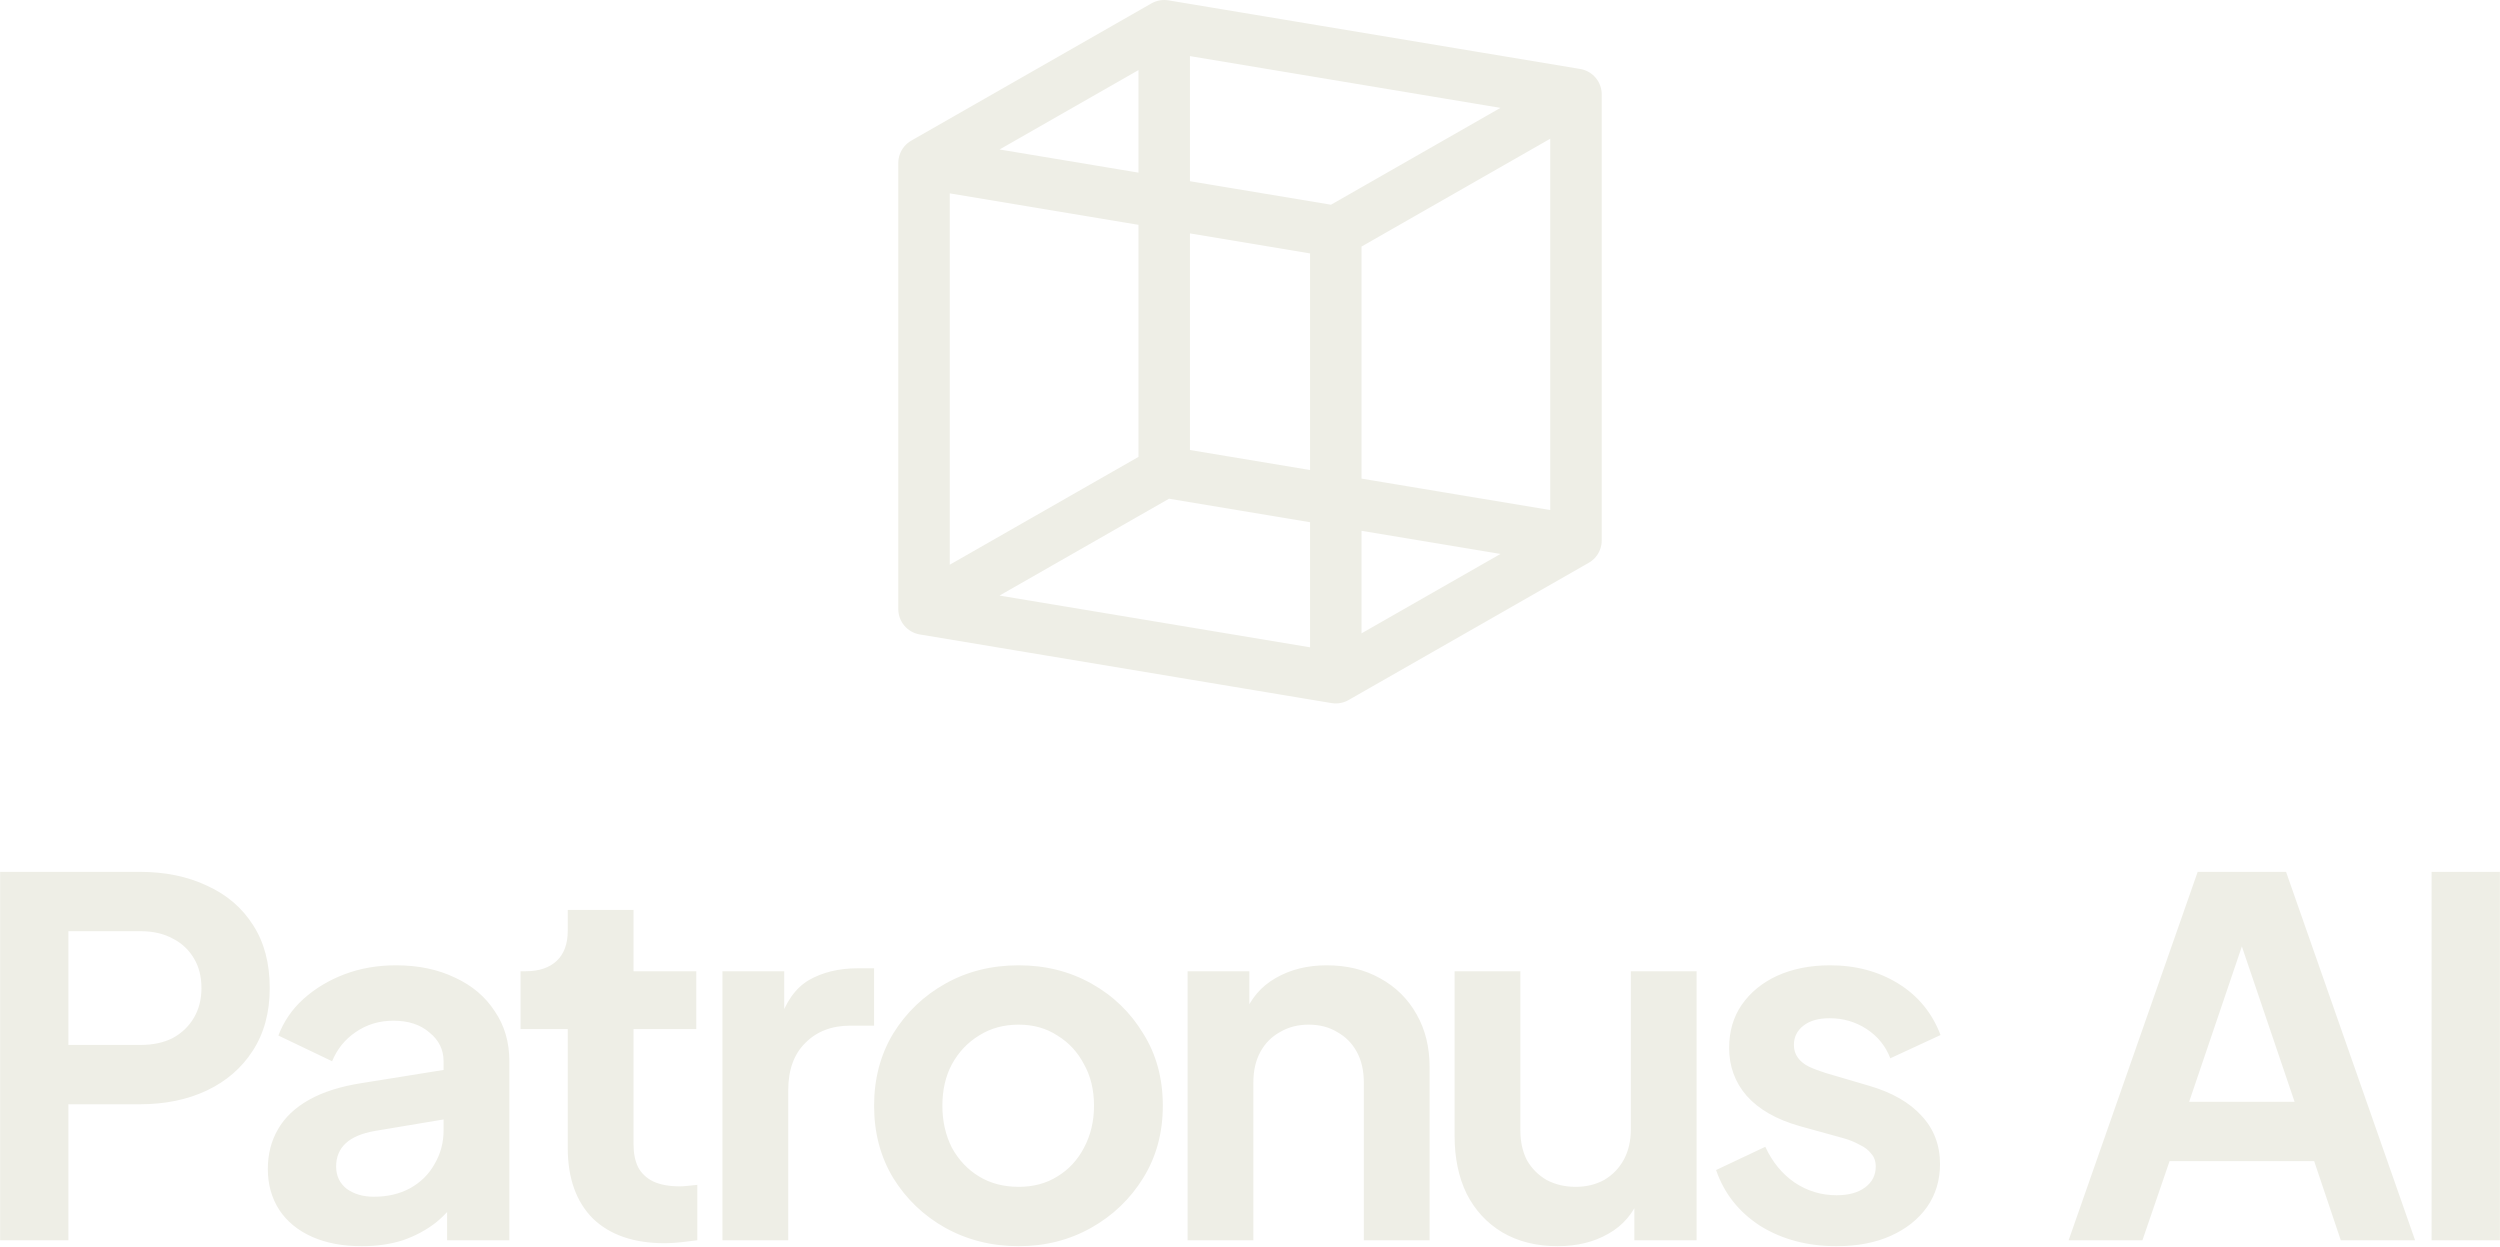
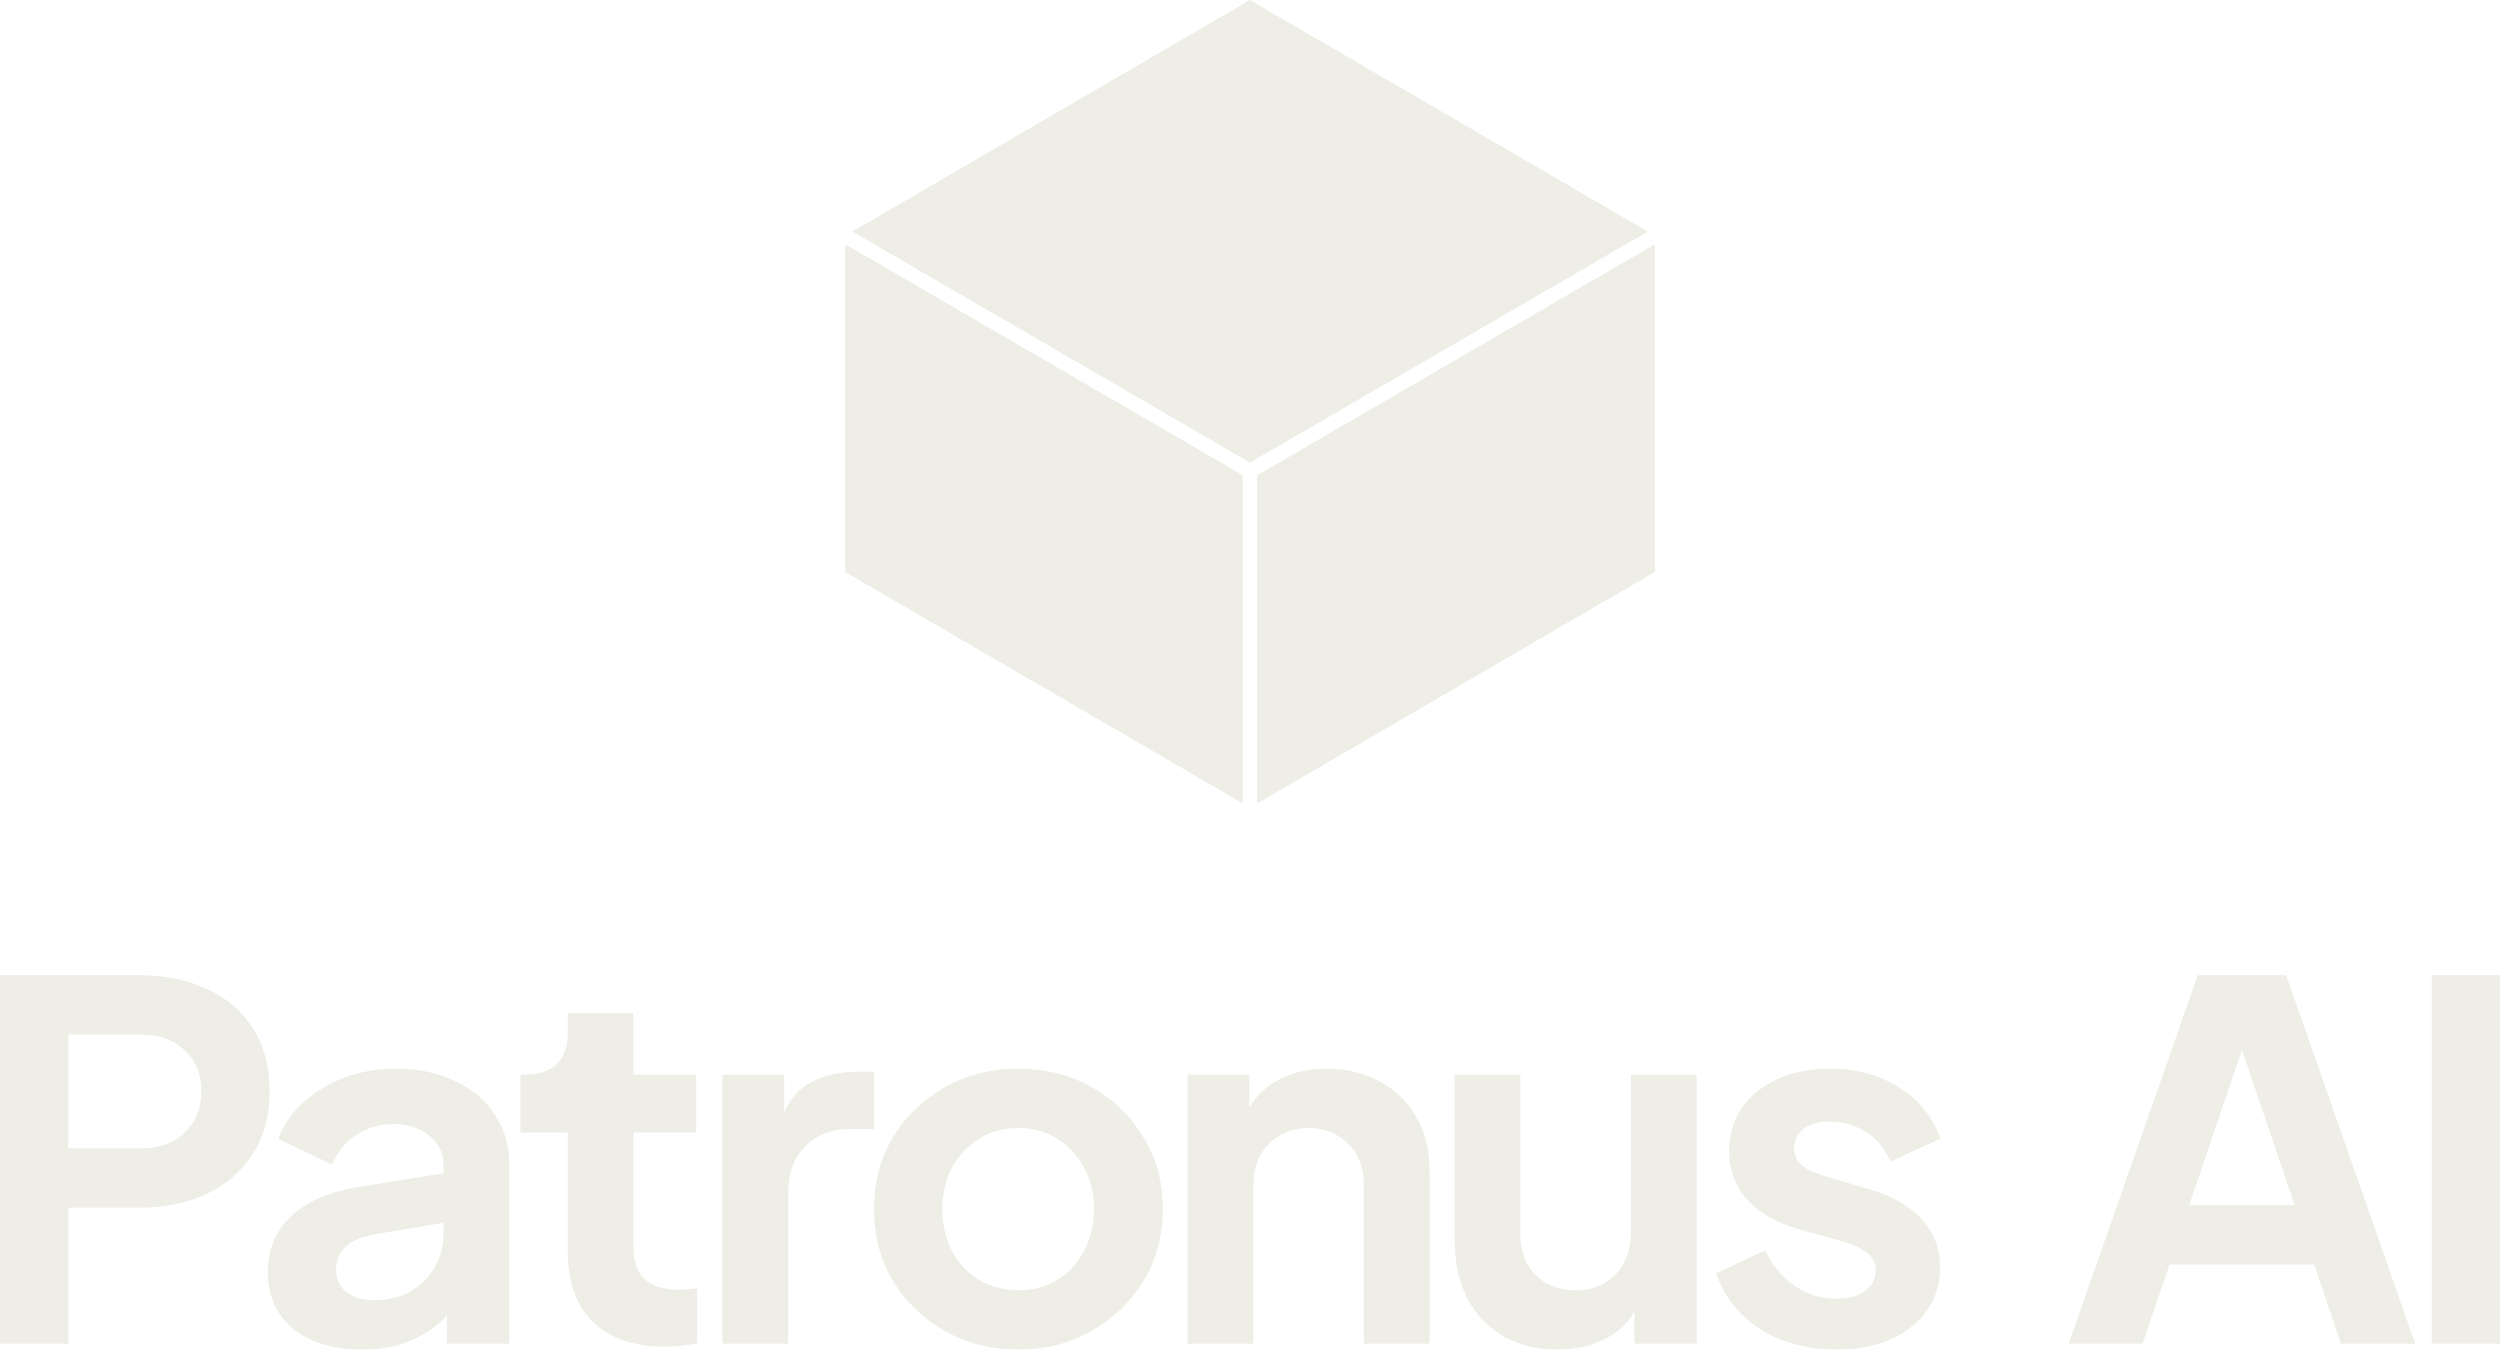
- <svg xmlns="http://www.w3.org/2000/svg" viewBox="0 0 229.72 114.52" width="229.7" height="114.5" fill="none" style="color:#eeeee6" color="#eeeee6">
-   <g transform="translate(77.0212 -5.5182) scale(3.1533)">
-     <path d="M21.5 4.5L9.5 2.5L2.5 6.5L2.5 19.5L14.5 21.5L21.5 17.5ZM14.5 21.5L14.5 8.5L21.5 4.5M2.5 6.5L14.5 8.5L14.5 21.5M21.5 17.5L9.5 15.5L2.5 19.5M9.5 2.5L9.5 15.5" stroke="currentColor" stroke-width="1.5" stroke-linejoin="round" stroke-linecap="round" />
+ <svg xmlns="http://www.w3.org/2000/svg" viewBox="0 0 229.72 124.01" width="229.7" height="124.0" fill="none" style="color:#EEEEE6" color="#EEEEE6">
+   <g transform="translate(77.3621 -0.2576) scale(2.22584)" fill="currentColor">
+     <path d="M16.546 19.733L16.546 33.283L0.133 23.726L0.133 10.195ZM33.561 10.199L33.561 23.726L17.146 33.283L17.146 19.733ZM16.846 0.116L33.267 9.676L16.846 19.213L0.43 9.674Z" />
  </g>
-   <g transform="translate(0.00 80.12)">
+   <g transform="translate(0.00 89.61)">
    <g id="Group">
      <path id="Vector" d="M0 33.854V0H12.828C15.165 0 17.226 0.424 19.011 1.272C20.825 2.09 22.24 3.302 23.256 4.908C24.271 6.483 24.778 8.407 24.778 10.679C24.778 12.921 24.256 14.844 23.209 16.45C22.194 18.025 20.795 19.237 19.011 20.085C17.226 20.933 15.165 21.358 12.828 21.358H6.275V33.854H0ZM6.275 15.905H12.92C14.058 15.905 15.042 15.693 15.873 15.268C16.703 14.814 17.349 14.193 17.811 13.405C18.272 12.618 18.503 11.709 18.503 10.679C18.503 9.619 18.272 8.71 17.811 7.952C17.349 7.165 16.703 6.559 15.873 6.135C15.042 5.68 14.058 5.453 12.92 5.453H6.275V15.905ZM33.232 34.399C31.479 34.399 29.956 34.112 28.664 33.536C27.372 32.96 26.372 32.142 25.665 31.082C24.957 29.992 24.603 28.734 24.603 27.311C24.603 25.947 24.911 24.735 25.526 23.675C26.142 22.585 27.095 21.676 28.387 20.949C29.679 20.222 31.31 19.707 33.278 19.404L41.491 18.086V22.63L34.432 23.811C33.232 24.024 32.34 24.402 31.755 24.948C31.171 25.493 30.879 26.205 30.879 27.083C30.879 27.932 31.202 28.613 31.848 29.128C32.525 29.613 33.355 29.855 34.339 29.855C35.601 29.855 36.708 29.598 37.661 29.083C38.646 28.538 39.4 27.795 39.922 26.856C40.476 25.917 40.753 24.887 40.753 23.766V17.404C40.753 16.344 40.322 15.465 39.461 14.769C38.63 14.041 37.523 13.678 36.139 13.678C34.847 13.678 33.693 14.026 32.678 14.723C31.694 15.39 30.971 16.283 30.509 17.404L25.572 15.041C26.065 13.739 26.834 12.618 27.879 11.678C28.956 10.709 30.218 9.952 31.663 9.406C33.109 8.861 34.678 8.588 36.37 8.588C38.431 8.588 40.245 8.967 41.814 9.725C43.383 10.452 44.599 11.482 45.459 12.815C46.352 14.117 46.798 15.647 46.798 17.404V33.854H41.076V29.628L42.368 29.537C41.722 30.598 40.953 31.491 40.061 32.218C39.169 32.915 38.154 33.46 37.016 33.854C35.878 34.218 34.616 34.399 33.232 34.399ZM61.07 34.127C58.24 34.127 56.04 33.369 54.471 31.855C52.934 30.31 52.164 28.144 52.164 25.357V14.45H47.827V9.134H48.288C49.519 9.134 50.473 8.816 51.149 8.18C51.826 7.543 52.164 6.619 52.164 5.408V3.499H58.209V9.134H63.977V14.45H58.209V25.038C58.209 25.856 58.347 26.553 58.624 27.129C58.932 27.704 59.394 28.144 60.009 28.447C60.655 28.75 61.47 28.901 62.454 28.901C62.67 28.901 62.916 28.886 63.192 28.855C63.5 28.825 63.792 28.795 64.069 28.765V33.854C63.639 33.915 63.146 33.975 62.593 34.036C62.039 34.096 61.531 34.127 61.07 34.127ZM66.38 33.854V9.134H72.056V14.632L71.594 13.814C72.179 11.966 73.086 10.679 74.317 9.952C75.578 9.225 77.085 8.861 78.839 8.861H80.315V14.132H78.147C76.424 14.132 75.04 14.663 73.994 15.723C72.948 16.753 72.425 18.207 72.425 20.085V33.854H66.38ZM93.605 34.399C91.144 34.399 88.898 33.839 86.868 32.718C84.869 31.597 83.269 30.067 82.07 28.128C80.901 26.19 80.316 23.978 80.316 21.494C80.316 19.01 80.901 16.798 82.07 14.86C83.269 12.921 84.869 11.391 86.868 10.27C88.868 9.149 91.113 8.588 93.605 8.588C96.066 8.588 98.296 9.149 100.296 10.27C102.295 11.391 103.879 12.921 105.048 14.86C106.248 16.768 106.848 18.98 106.848 21.494C106.848 23.978 106.248 26.19 105.048 28.128C103.849 30.067 102.249 31.597 100.249 32.718C98.25 33.839 96.035 34.399 93.605 34.399ZM93.605 28.946C94.959 28.946 96.143 28.628 97.158 27.992C98.204 27.356 99.019 26.477 99.603 25.357C100.219 24.205 100.526 22.918 100.526 21.494C100.526 20.04 100.219 18.767 99.603 17.677C99.019 16.556 98.204 15.677 97.158 15.041C96.143 14.375 94.959 14.041 93.605 14.041C92.221 14.041 91.006 14.375 89.96 15.041C88.914 15.677 88.084 16.556 87.468 17.677C86.884 18.767 86.591 20.04 86.591 21.494C86.591 22.918 86.884 24.205 87.468 25.357C88.084 26.477 88.914 27.356 89.96 27.992C91.006 28.628 92.221 28.946 93.605 28.946ZM109.125 33.854V9.134H114.8V13.996L114.339 13.133C114.923 11.648 115.877 10.527 117.2 9.77C118.553 8.982 120.122 8.588 121.906 8.588C123.752 8.588 125.382 8.982 126.797 9.77C128.243 10.558 129.365 11.663 130.166 13.087C130.965 14.481 131.365 16.102 131.365 17.95V33.854H125.321V19.358C125.321 18.268 125.105 17.328 124.675 16.541C124.244 15.753 123.644 15.147 122.875 14.723C122.137 14.269 121.26 14.041 120.245 14.041C119.26 14.041 118.384 14.269 117.615 14.723C116.846 15.147 116.246 15.753 115.815 16.541C115.384 17.328 115.169 18.268 115.169 19.358V33.854H109.125ZM143.121 34.399C141.183 34.399 139.491 33.975 138.045 33.127C136.63 32.279 135.538 31.097 134.769 29.583C134.031 28.068 133.662 26.296 133.662 24.266V9.134H139.706V23.766C139.706 24.796 139.906 25.705 140.306 26.493C140.737 27.25 141.337 27.856 142.106 28.31C142.905 28.734 143.798 28.946 144.782 28.946C145.766 28.946 146.643 28.734 147.412 28.31C148.181 27.856 148.781 27.235 149.212 26.447C149.642 25.66 149.858 24.72 149.858 23.63V9.134H155.902V33.854H150.181V28.992L150.688 29.855C150.104 31.37 149.135 32.506 147.781 33.263C146.458 34.021 144.905 34.399 143.121 34.399ZM168.765 34.399C166.089 34.399 163.751 33.778 161.752 32.536C159.783 31.264 158.429 29.552 157.691 27.401L162.213 25.266C162.859 26.659 163.751 27.75 164.889 28.538C166.058 29.325 167.35 29.719 168.765 29.719C169.873 29.719 170.749 29.477 171.395 28.992C172.041 28.507 172.364 27.871 172.364 27.083C172.364 26.599 172.226 26.205 171.949 25.902C171.703 25.569 171.349 25.296 170.888 25.084C170.457 24.841 169.981 24.645 169.457 24.493L165.351 23.357C163.228 22.751 161.613 21.827 160.506 20.585C159.429 19.343 158.891 17.874 158.891 16.177C158.891 14.663 159.276 13.345 160.044 12.224C160.844 11.073 161.936 10.179 163.32 9.543C164.736 8.907 166.351 8.588 168.165 8.588C170.534 8.588 172.626 9.149 174.441 10.27C176.256 11.391 177.548 12.966 178.317 14.996L173.702 17.132C173.272 16.011 172.549 15.117 171.534 14.45C170.519 13.784 169.381 13.451 168.119 13.451C167.104 13.451 166.304 13.678 165.72 14.132C165.136 14.587 164.843 15.178 164.843 15.905C164.843 16.359 164.966 16.753 165.212 17.086C165.459 17.419 165.797 17.692 166.227 17.904C166.689 18.116 167.212 18.313 167.796 18.495L171.811 19.676C173.872 20.282 175.456 21.191 176.563 22.403C177.701 23.615 178.27 25.099 178.27 26.856C178.27 28.341 177.871 29.658 177.071 30.809C176.271 31.93 175.164 32.809 173.749 33.445C172.334 34.081 170.673 34.399 168.765 34.399ZM190.089 33.854L201.948 0H210.069L221.927 33.854H215.098L212.653 26.584H199.364L196.872 33.854H190.089ZM201.163 21.13H210.853L205.132 4.272H206.885L201.163 21.13ZM223.446 33.854V0H229.721V33.854H223.446Z" fill="currentColor" />
    </g>
  </g>
</svg>
